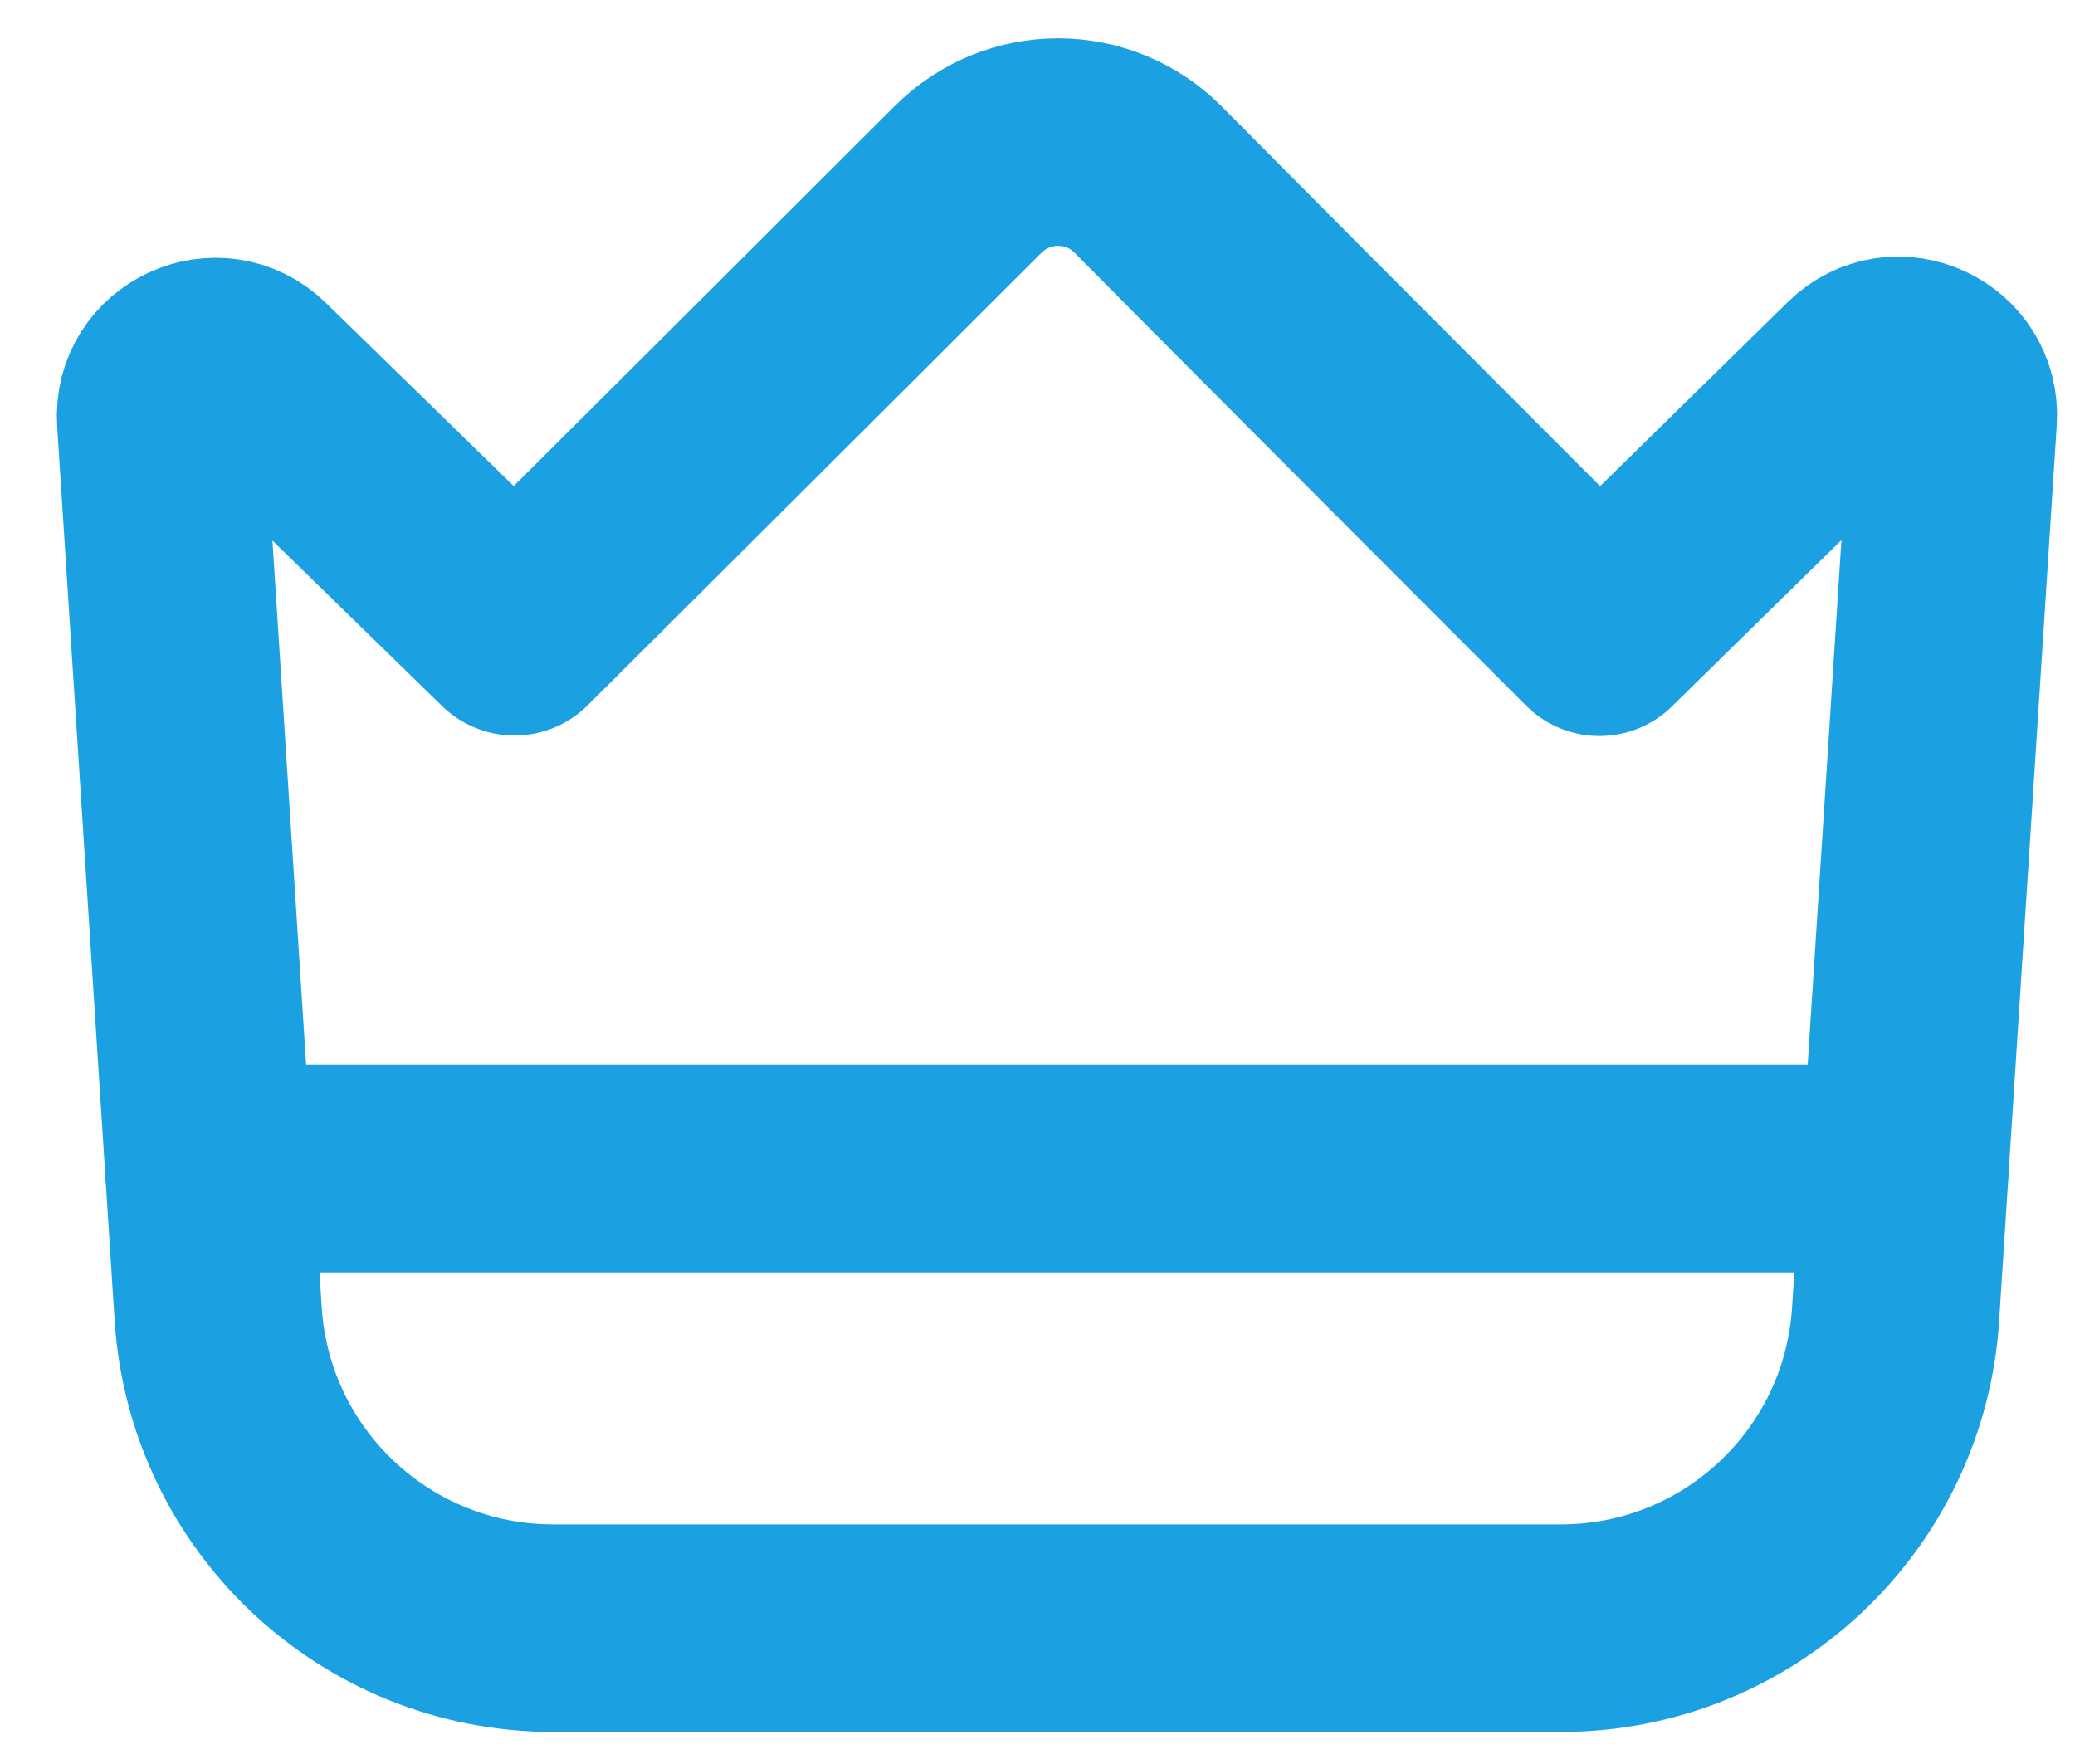
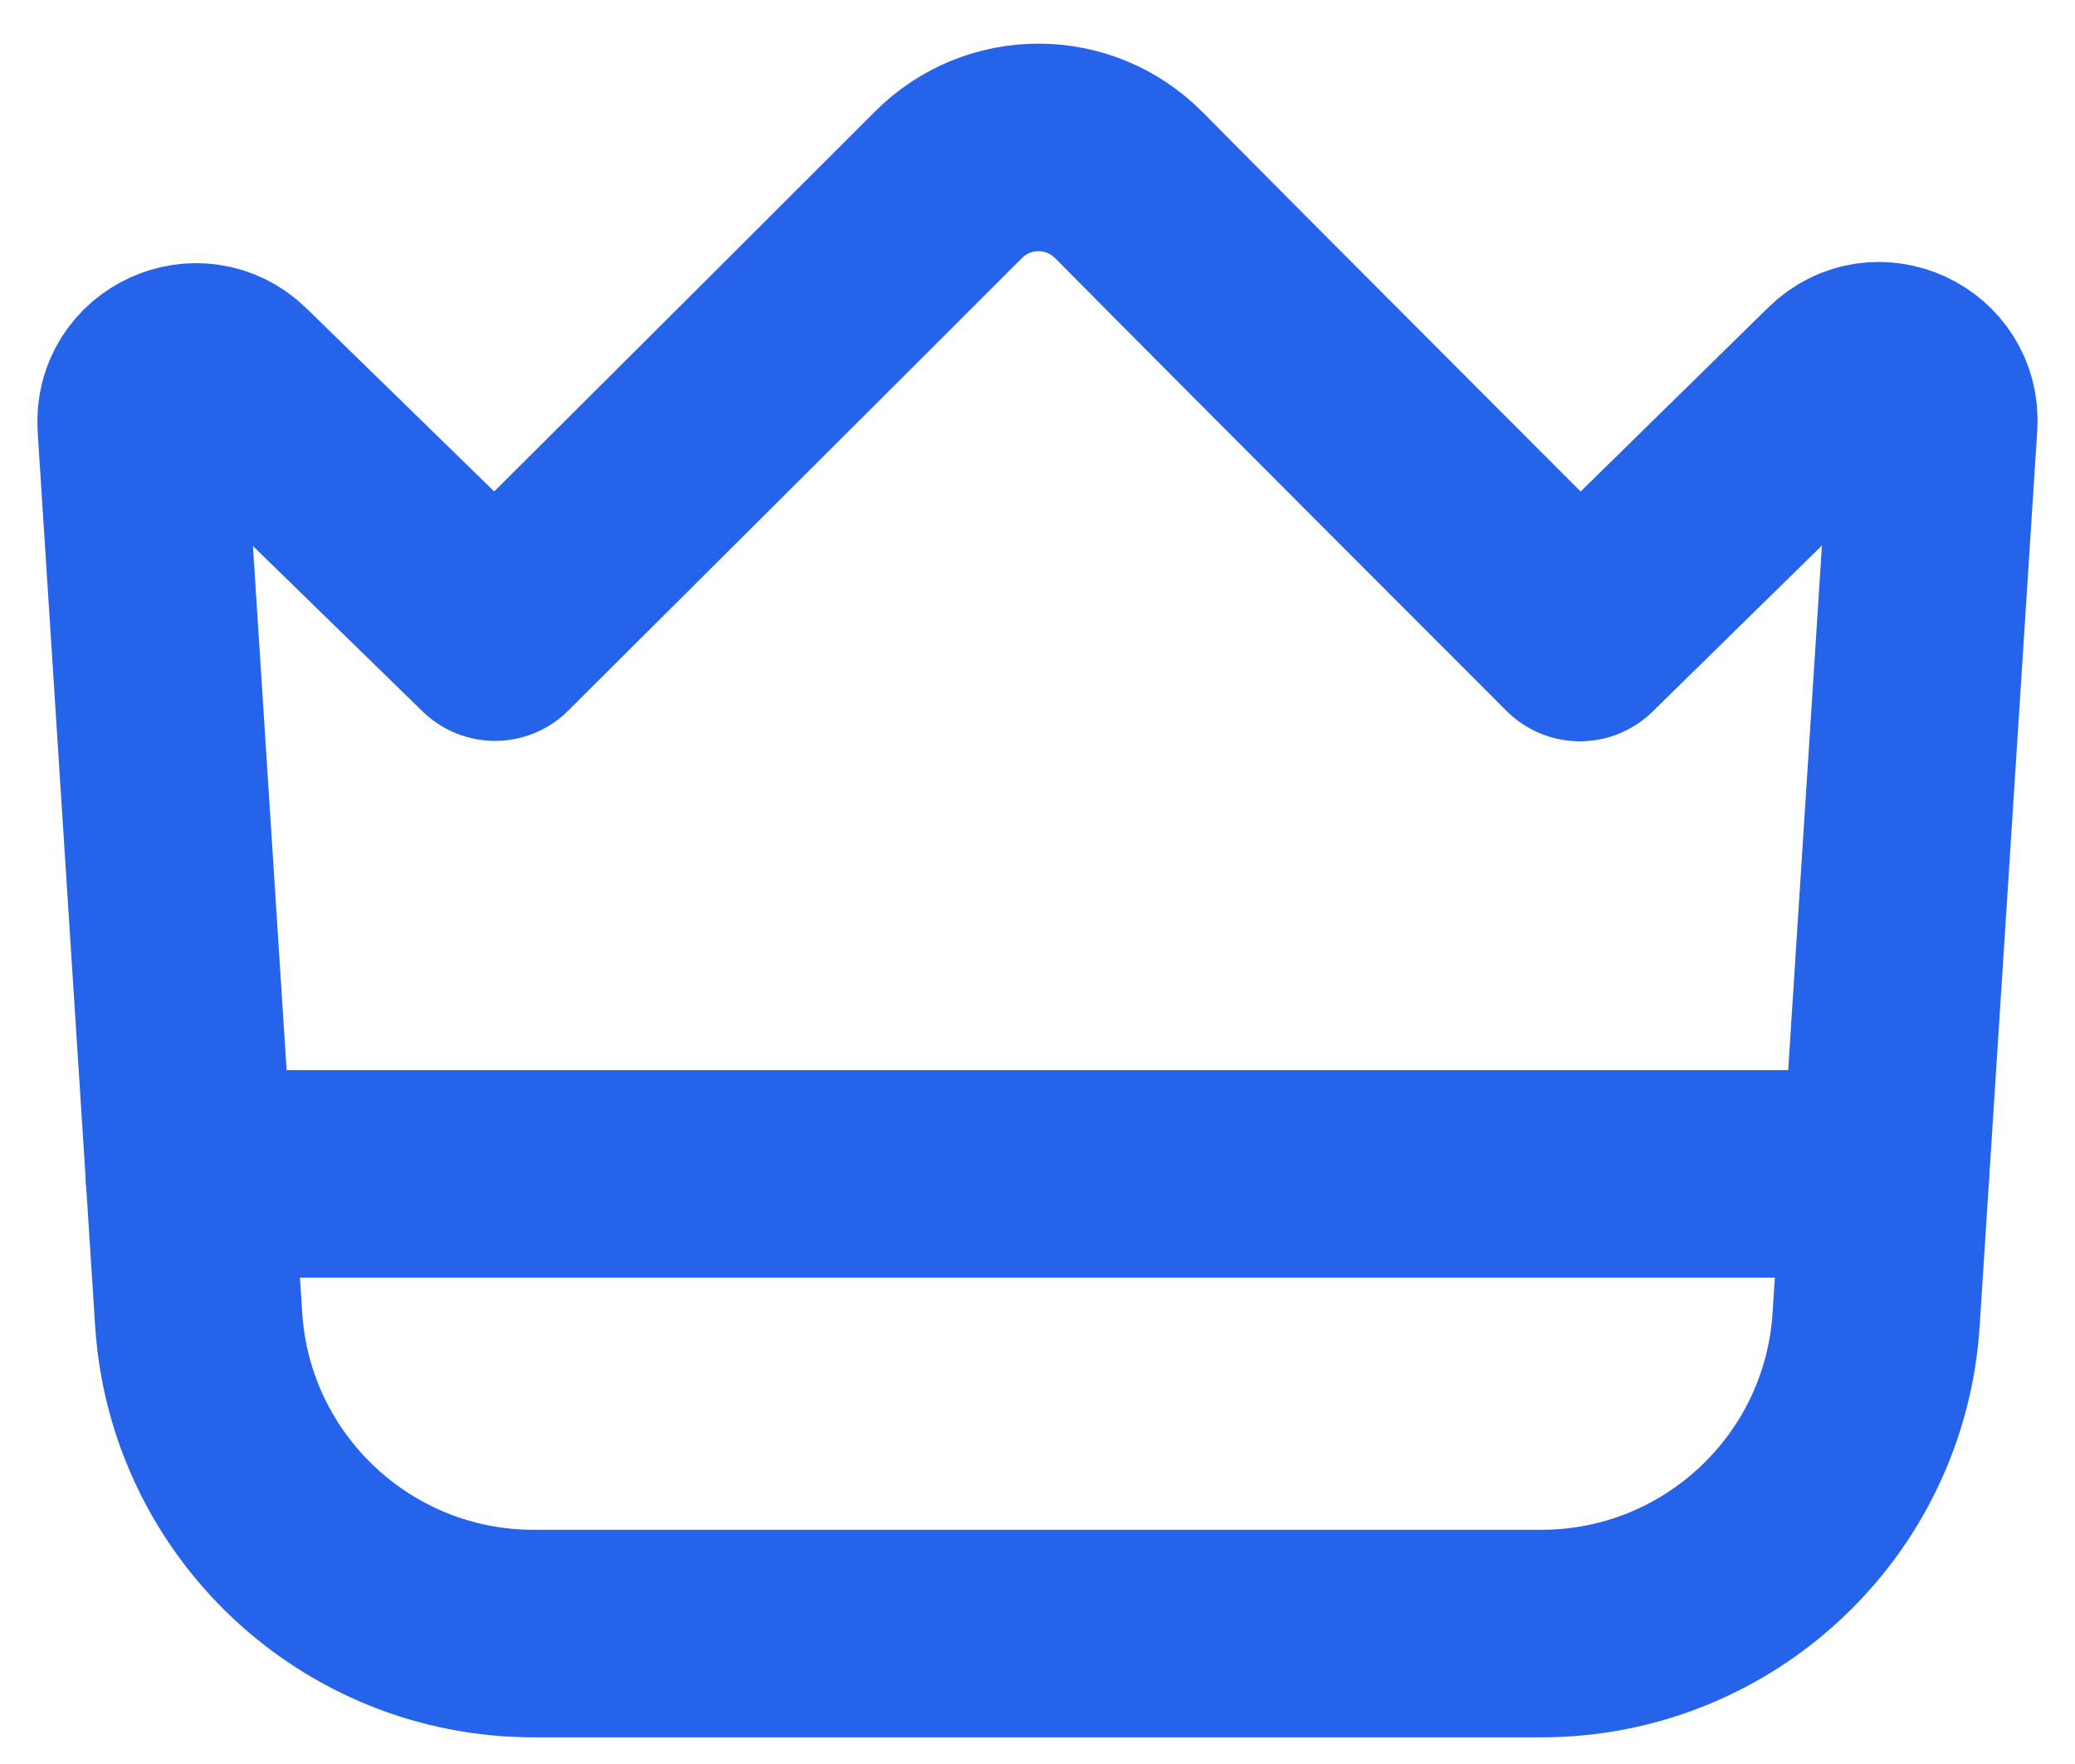
<svg xmlns="http://www.w3.org/2000/svg" width="20" height="17" viewBox="0 0 20 17" fill="none">
-   <path d="M2.103 12.666L1.549 4.047C1.518 3.564 2.098 3.298 2.443 3.635L4.959 6.088C4.959 6.088 7.834 3.226 9.33 1.73C9.811 1.248 10.589 1.249 11.068 1.732C12.55 3.228 15.416 6.093 15.416 6.093C15.416 6.093 16.898 4.638 17.933 3.624C18.279 3.285 18.858 3.555 18.826 4.038L18.271 12.665C18.162 14.367 16.749 15.691 15.044 15.691H5.332C3.626 15.691 2.214 14.367 2.103 12.666Z" stroke="#1BA1E2" stroke-width="2" stroke-linecap="round" stroke-linejoin="round" />
-   <path d="M2.012 11.262H18.36" stroke="#1BA1E2" stroke-width="2" stroke-linecap="round" stroke-linejoin="round" />
+   <path d="M1.915 12.717L1.361 4.099C1.33 3.616 1.91 3.35 2.255 3.687L4.771 6.14C4.771 6.14 7.646 3.278 9.142 1.781C9.623 1.299 10.401 1.301 10.88 1.784C12.362 3.28 15.228 6.144 15.228 6.144C15.228 6.144 16.71 4.69 17.745 3.676C18.091 3.337 18.67 3.607 18.638 4.089L18.083 12.717C17.974 14.418 16.561 15.743 14.856 15.743H5.144C3.438 15.743 2.026 14.418 1.915 12.717Z" stroke="#2563EB" stroke-width="2" stroke-linecap="round" stroke-linejoin="round" />
+   <path d="M1.824 11.313H18.172" stroke="#2563EB" stroke-width="2" stroke-linecap="round" stroke-linejoin="round" />
</svg>
